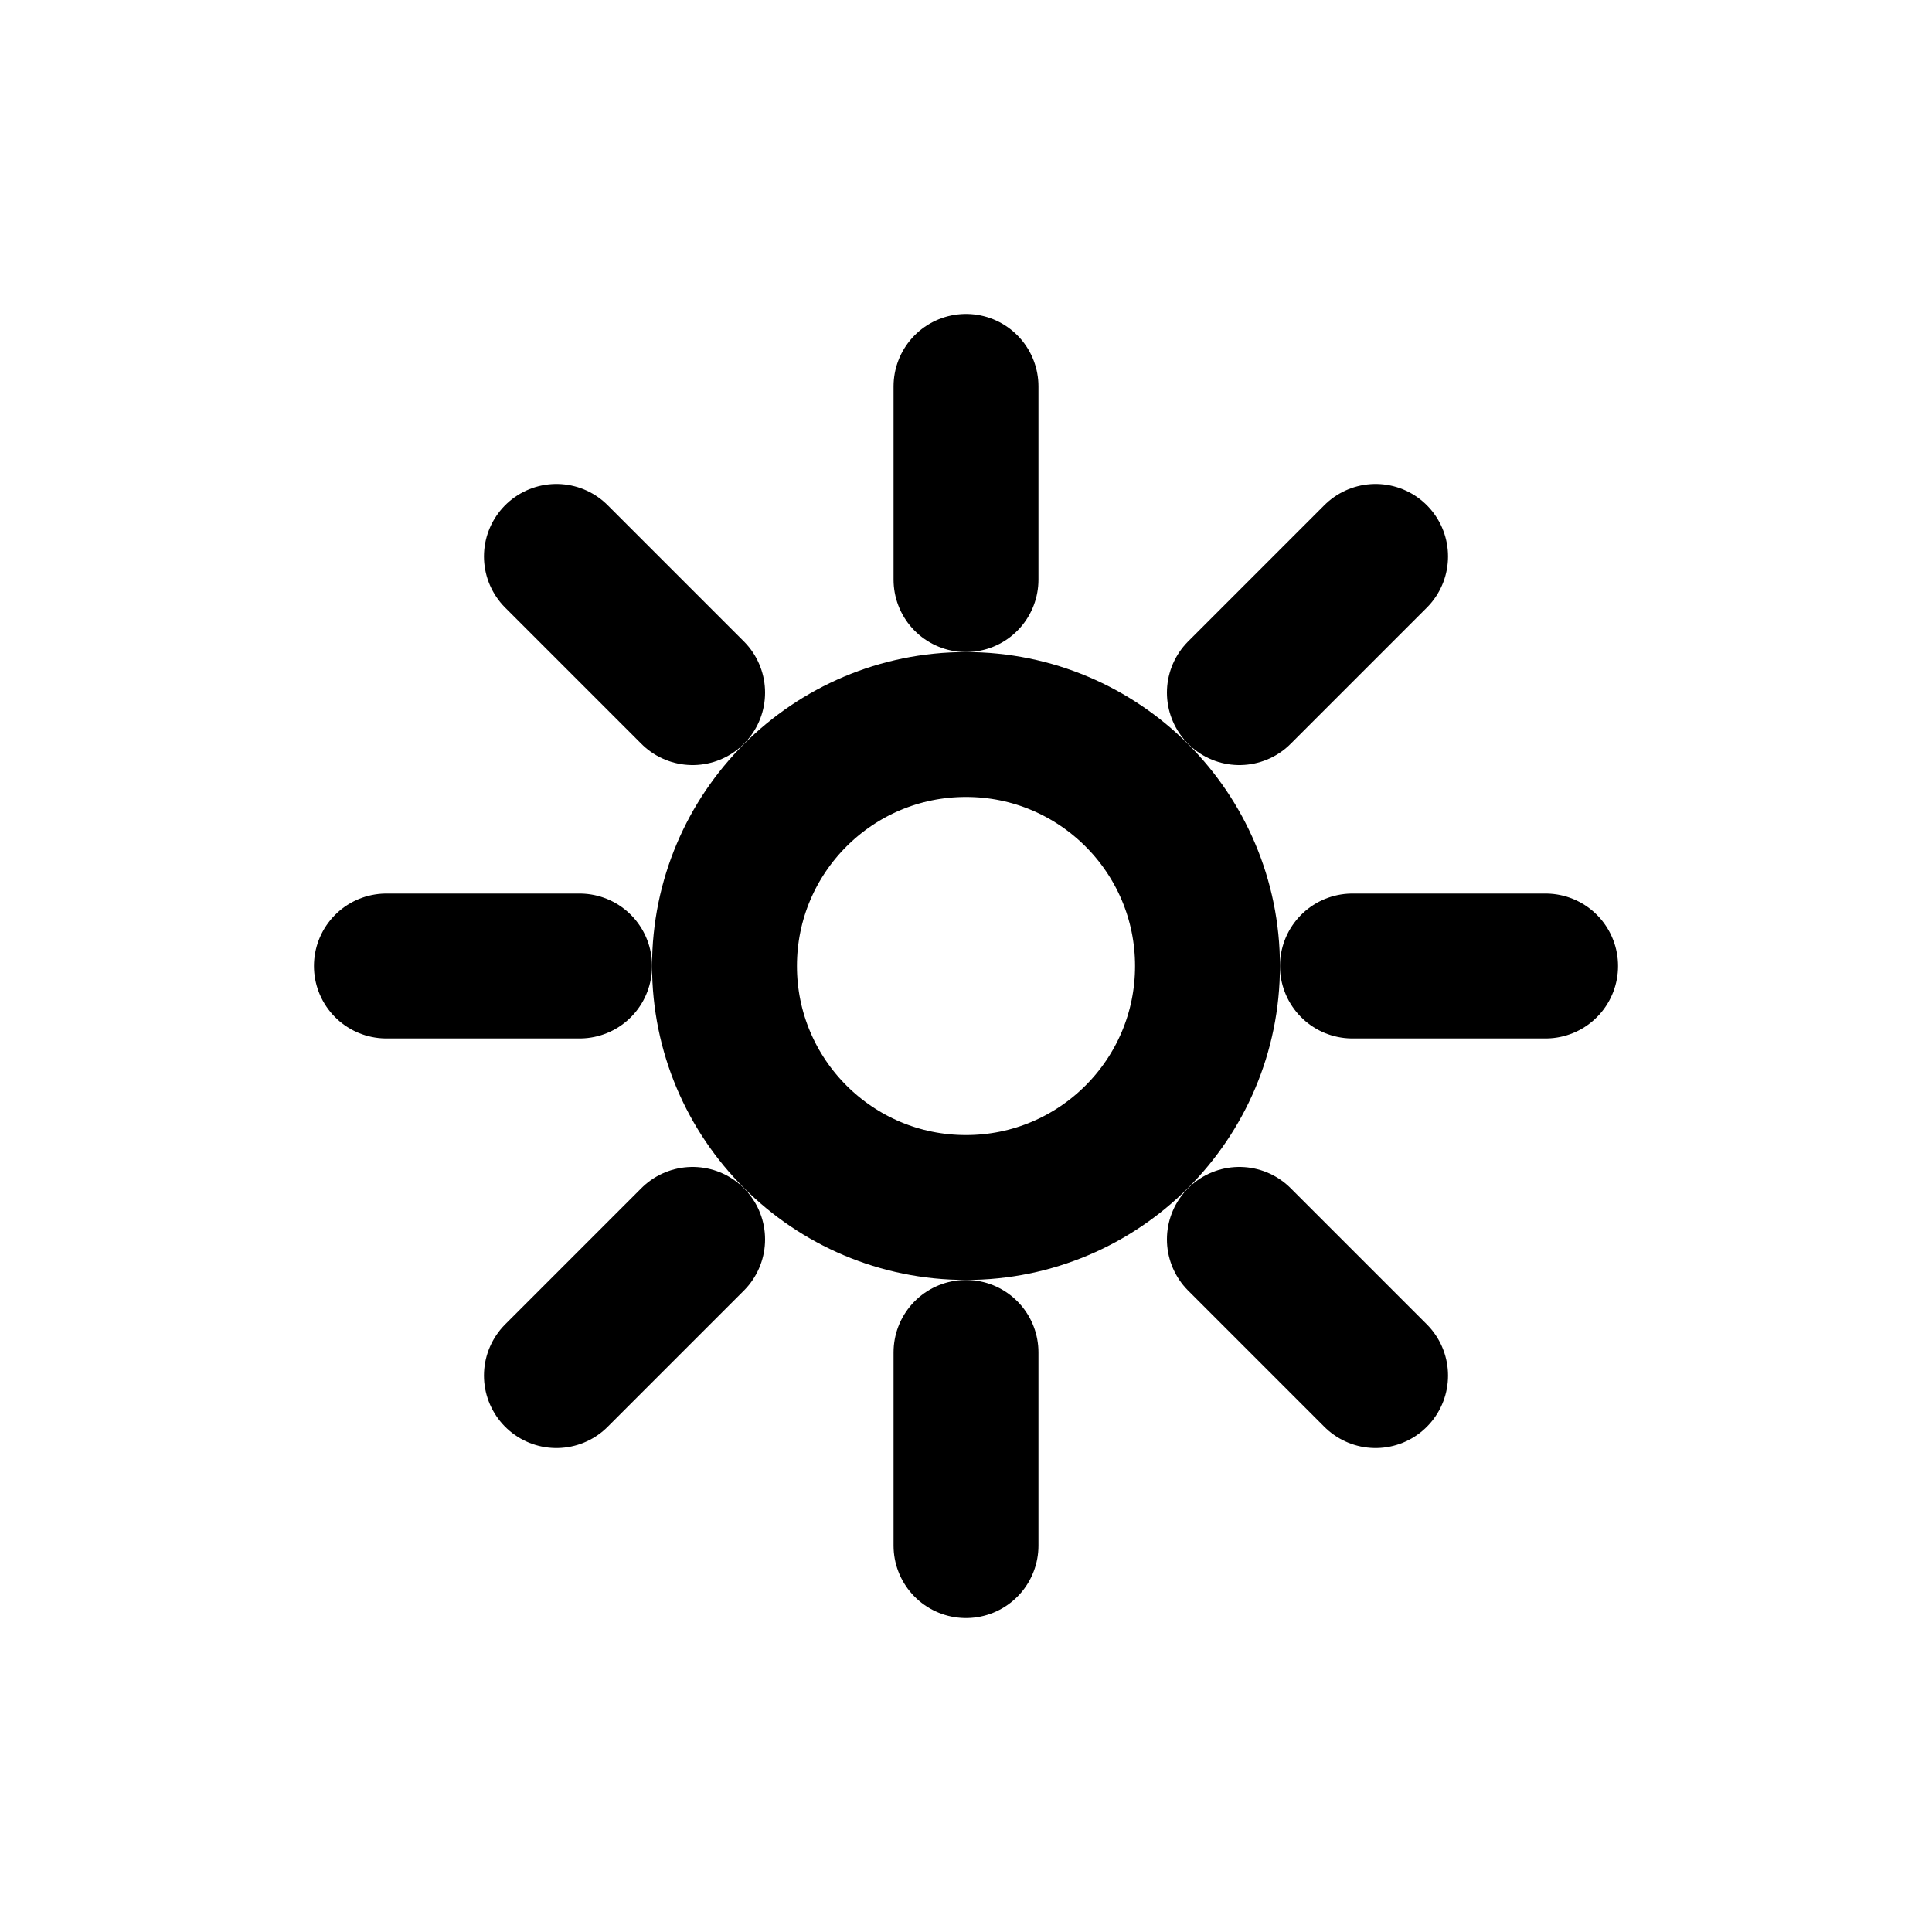
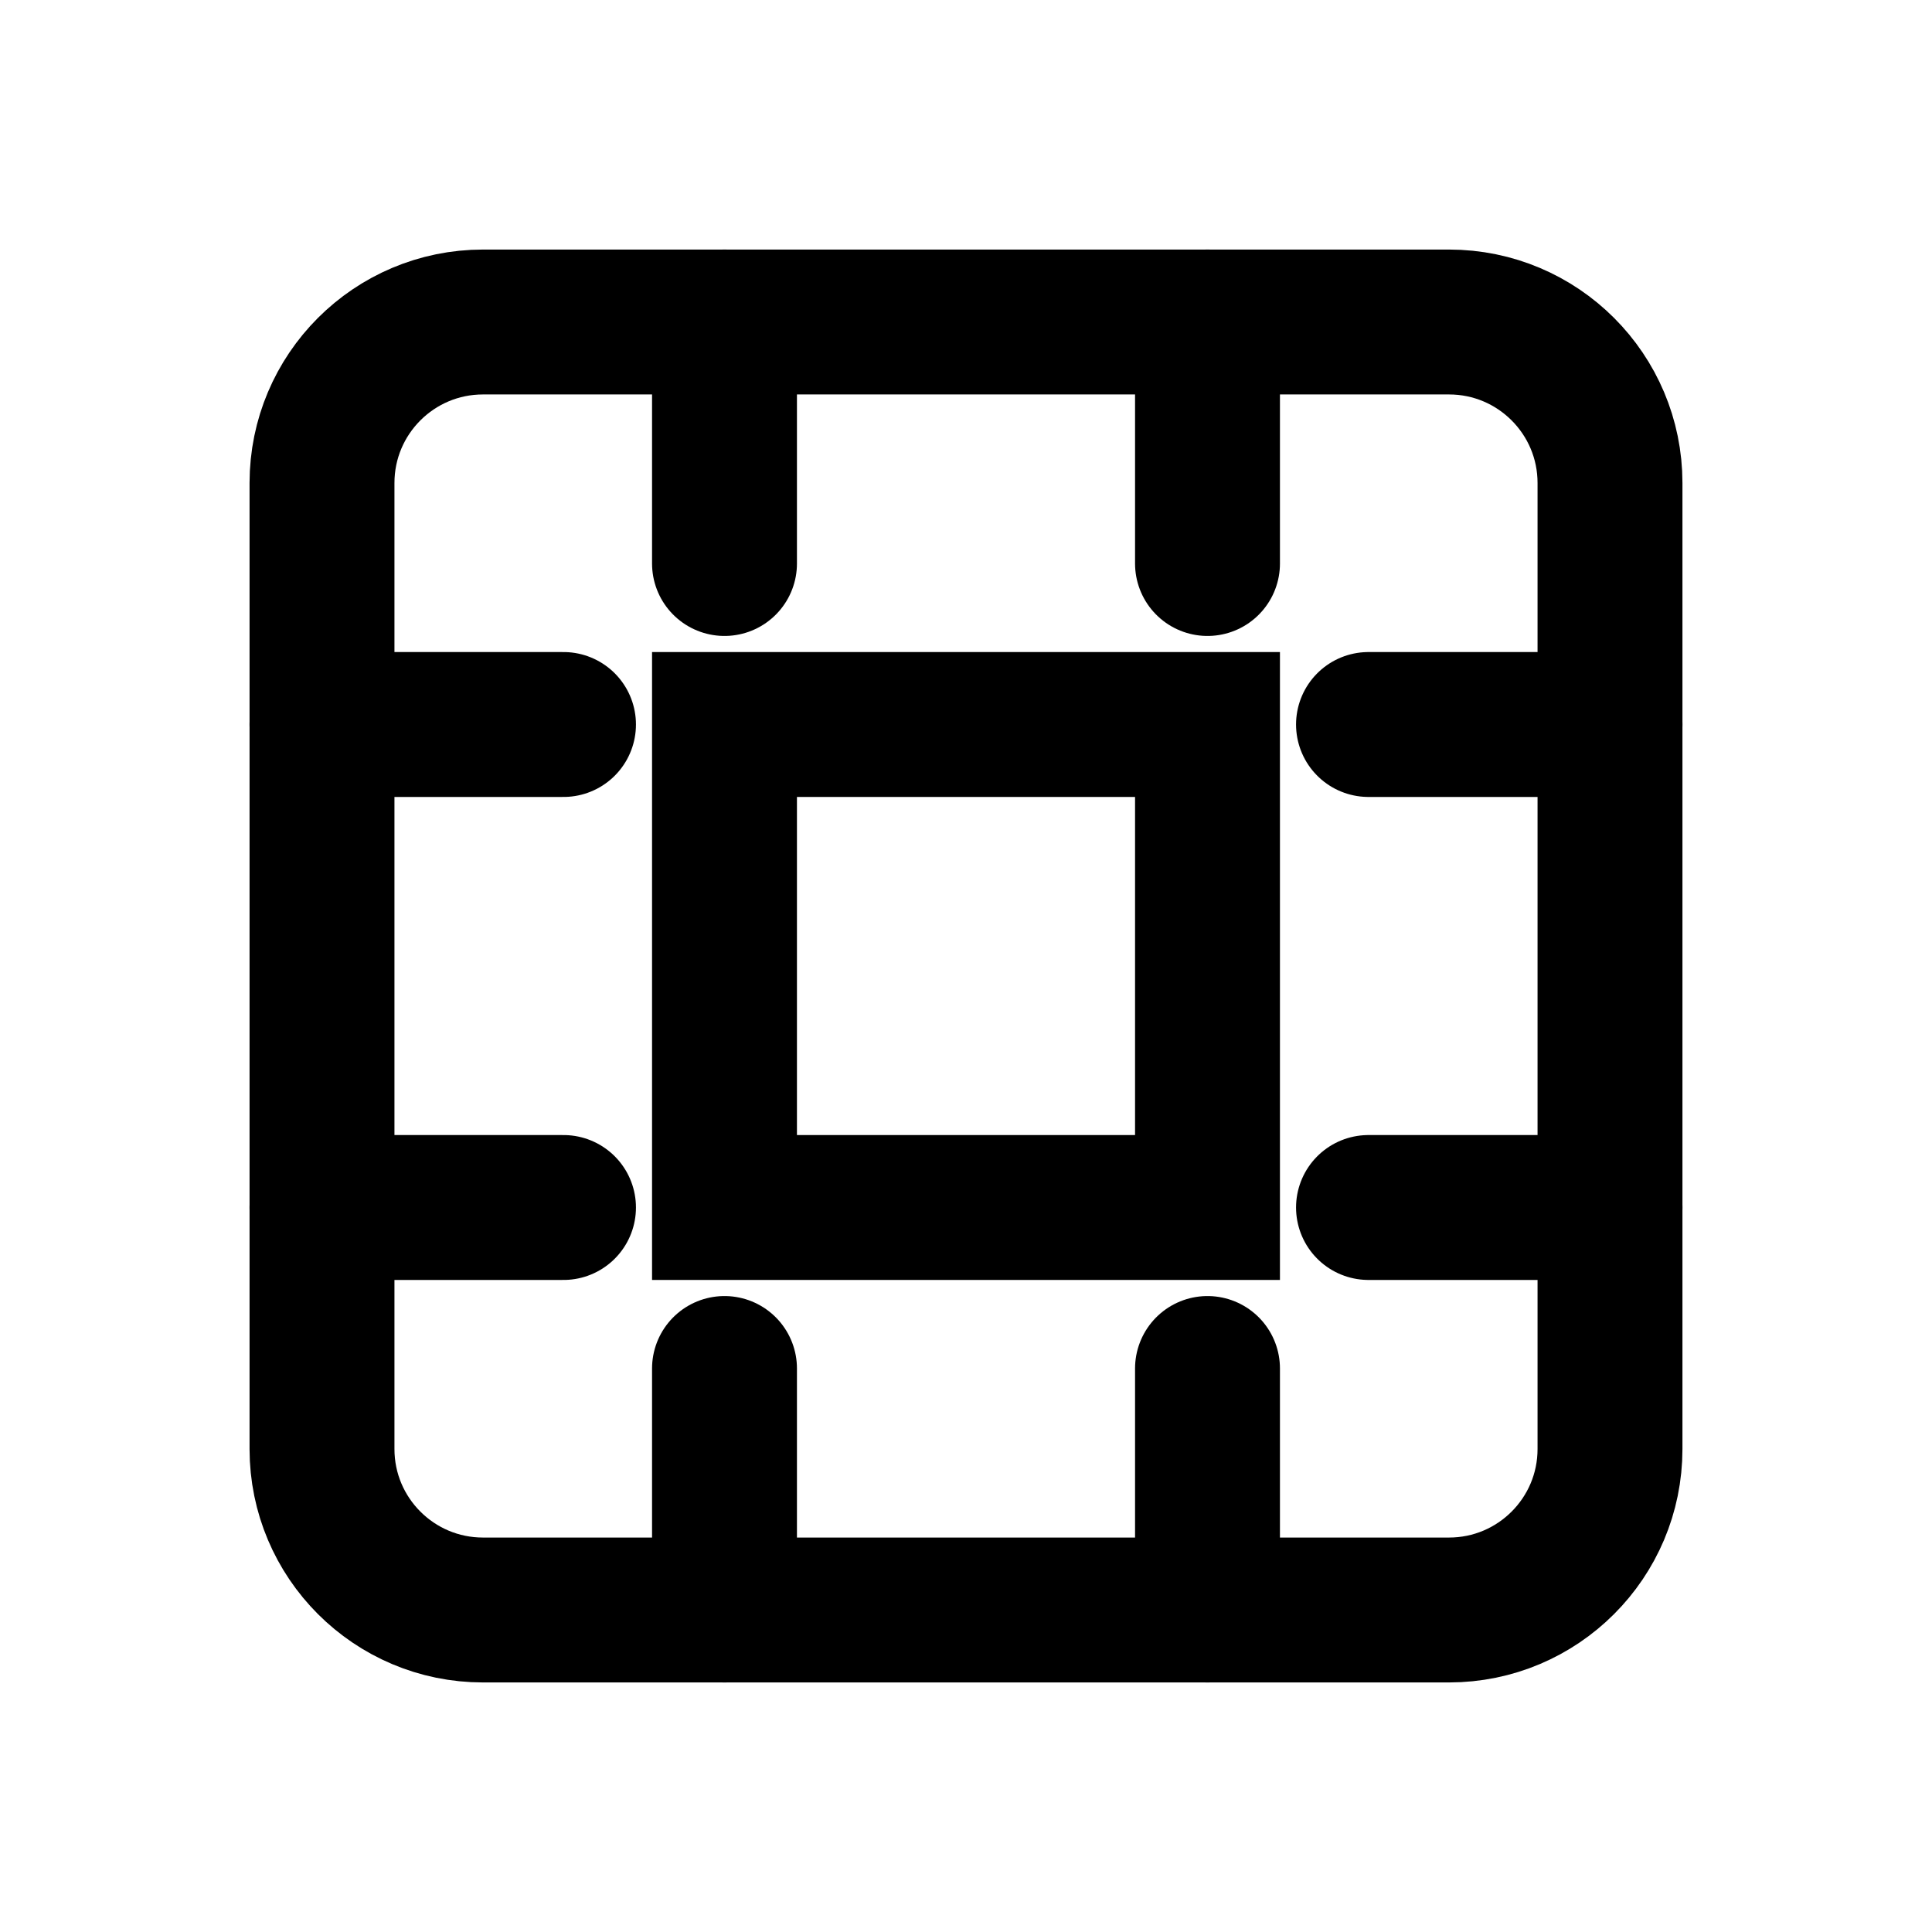
- <svg xmlns="http://www.w3.org/2000/svg" width="20" height="20" viewBox="0 0 20 20" fill="none">
-   <circle cx="10" cy="10" r="2.5" stroke="currentColor" stroke-width="1.5" />
-   <path d="M10 4V6" stroke="currentColor" stroke-width="1.5" stroke-linecap="round" />
-   <path d="M10 14V16" stroke="currentColor" stroke-width="1.5" stroke-linecap="round" />
-   <path d="M4 10H6" stroke="currentColor" stroke-width="1.5" stroke-linecap="round" />
-   <path d="M14 10H16" stroke="currentColor" stroke-width="1.5" stroke-linecap="round" />
-   <path d="M5.76 5.76L7.17 7.17" stroke="currentColor" stroke-width="1.5" stroke-linecap="round" />
-   <path d="M12.83 12.83L14.24 14.24" stroke="currentColor" stroke-width="1.5" stroke-linecap="round" />
-   <path d="M14.24 5.76L12.83 7.17" stroke="currentColor" stroke-width="1.5" stroke-linecap="round" />
-   <path d="M7.17 12.83L5.76 14.24" stroke="currentColor" stroke-width="1.5" stroke-linecap="round" />
+ <svg xmlns="http://www.w3.org/2000/svg" width="24" height="24" viewBox="0 0 24 24" fill="none">
+   <rect x="4" y="4" width="16" height="16" rx="2" stroke="black" stroke-width="1.8" />
+   <path d="M9 4V7" stroke="black" stroke-width="1.8" stroke-linecap="round" />
+   <path d="M15 4V7" stroke="black" stroke-width="1.8" stroke-linecap="round" />
+   <path d="M9 20V17" stroke="black" stroke-width="1.8" stroke-linecap="round" />
+   <path d="M15 20V17" stroke="black" stroke-width="1.8" stroke-linecap="round" />
+   <path d="M20 9H17" stroke="black" stroke-width="1.8" stroke-linecap="round" />
+   <path d="M20 15H17" stroke="black" stroke-width="1.8" stroke-linecap="round" />
+   <path d="M4 9H7" stroke="black" stroke-width="1.8" stroke-linecap="round" />
+   <path d="M4 15H7" stroke="black" stroke-width="1.8" stroke-linecap="round" />
+   <path d="M9 9H15V15H9V9Z" stroke="black" stroke-width="1.8" />
</svg>
